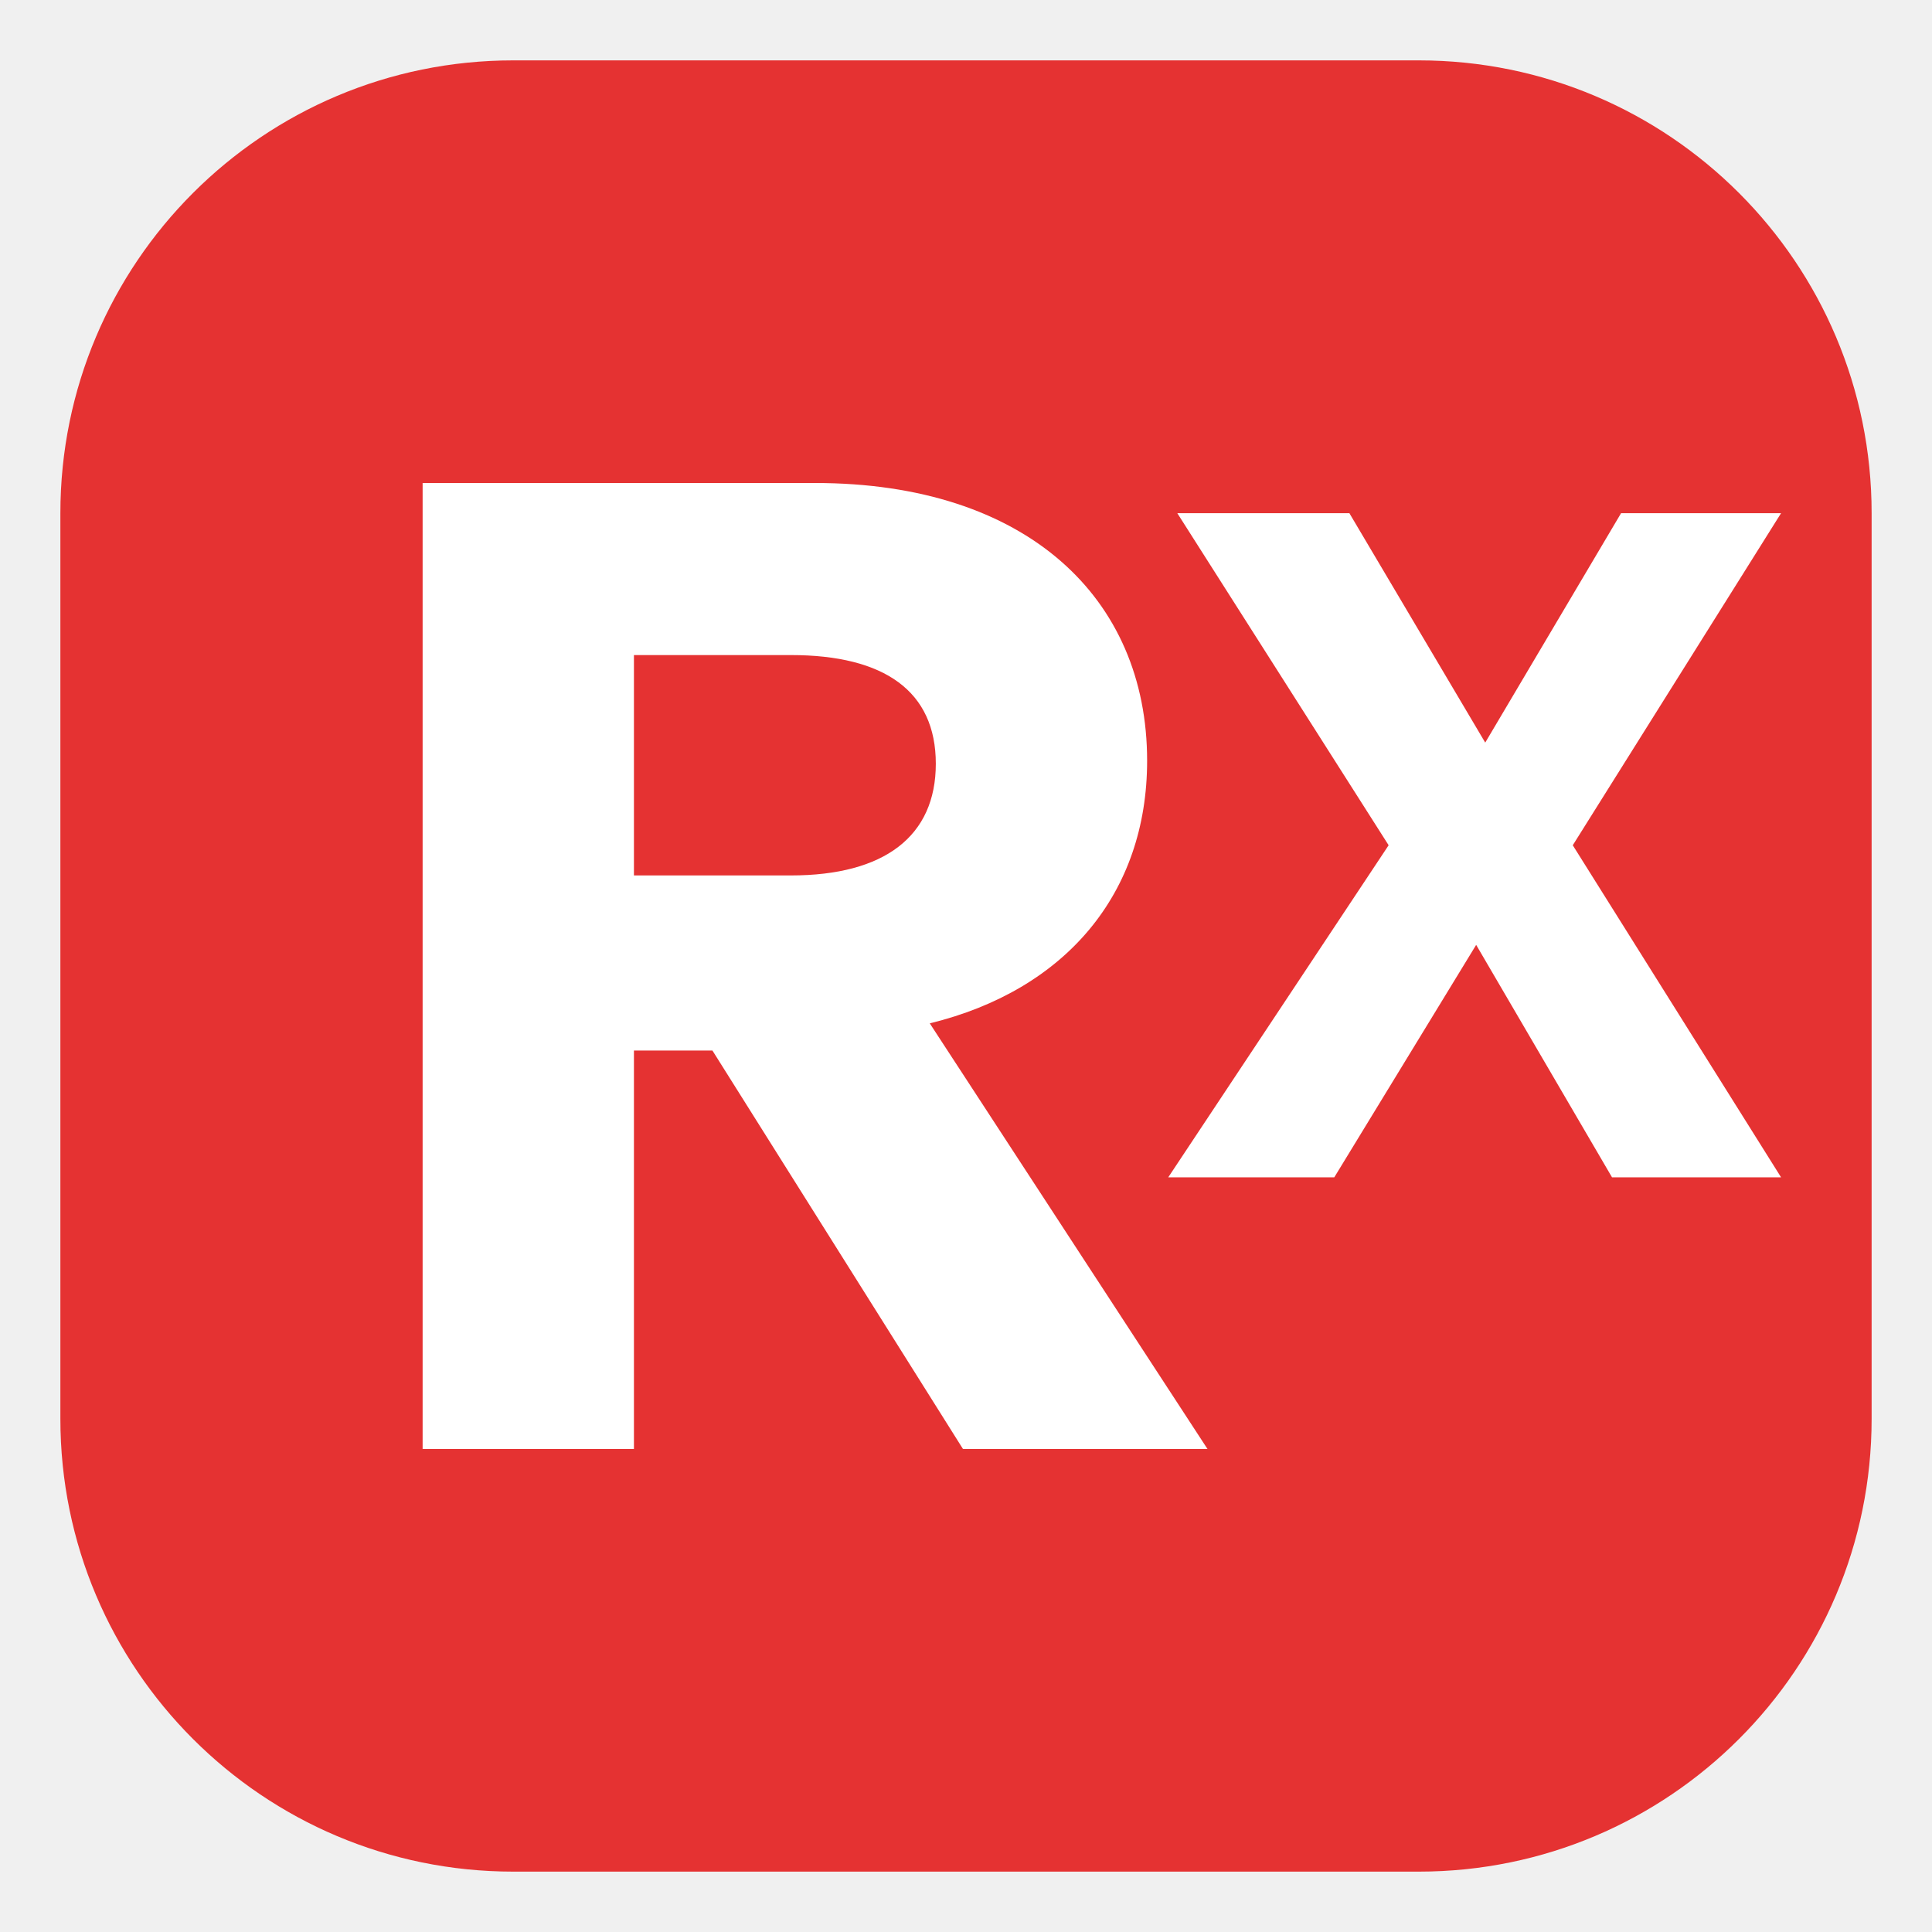
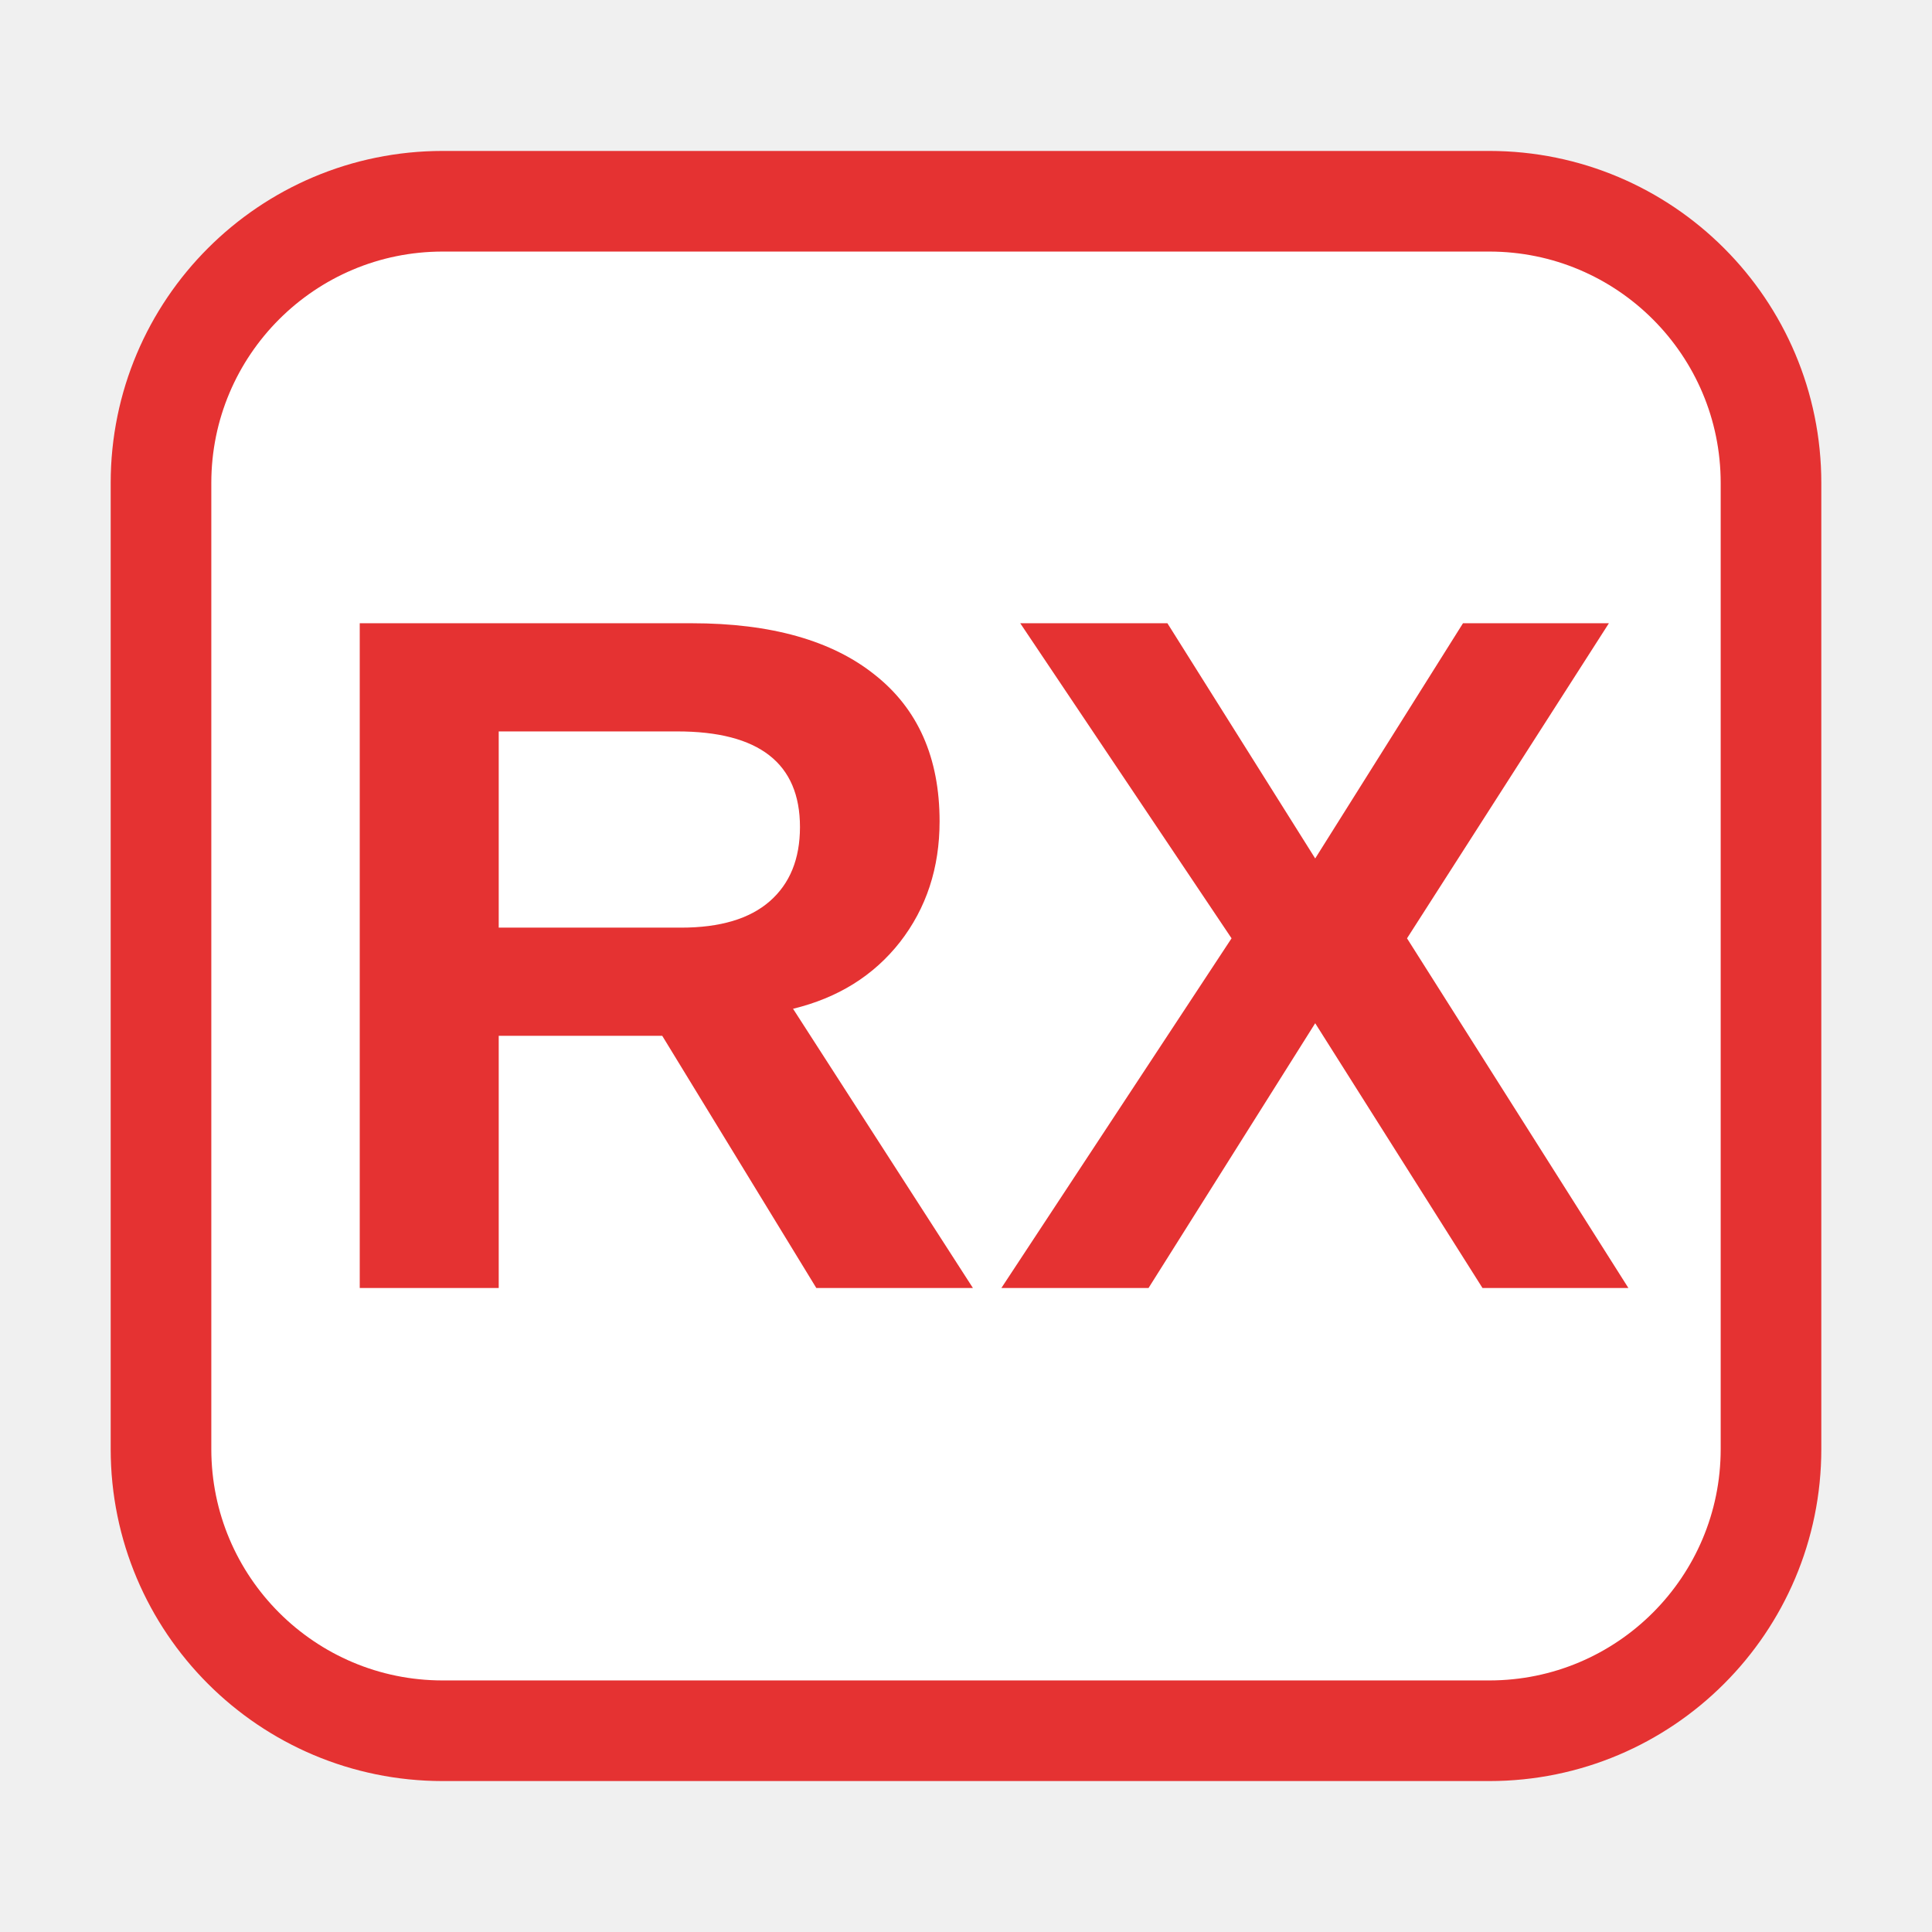
- <svg xmlns="http://www.w3.org/2000/svg" viewBox="0 0 64 64" role="img" aria-labelledby="title">
-   <rect x="2" y="2" width="60" height="60" rx="15" fill="#e53232" />
-   <path d="M14 48V16h13c7 0 11 3.8 11 9.2 0 4.4-2.7 7.6-7.2 8.7L40 48h-8.1l-8.3-13.2H21V48h-7Zm7-19h5.2c3.1 0 4.8-1.3 4.8-3.7s-1.7-3.6-4.8-3.6H21V29Z" fill="#fff" />
-   <path d="m39 17 5.7 0 4.5 7.6 4.5-7.6H59L52.1 28 59 39h-5.6l-4.5-7.7-4.7 7.7h-5.5l7.3-11-7-11Z" fill="#fff" />
+ <svg xmlns="http://www.w3.org/2000/svg" viewBox="0 0 48 48" role="img" aria-label="RX">
+   <rect x="4" y="5" width="40" height="38" rx="7" fill="#fff" stroke="#e53232" stroke-width="2.5" />
+   <text x="24" y="32" fill="#e53232" font-family="Arial, Helvetica, sans-serif" font-size="24" font-weight="900" text-anchor="middle">RX</text>
</svg>
